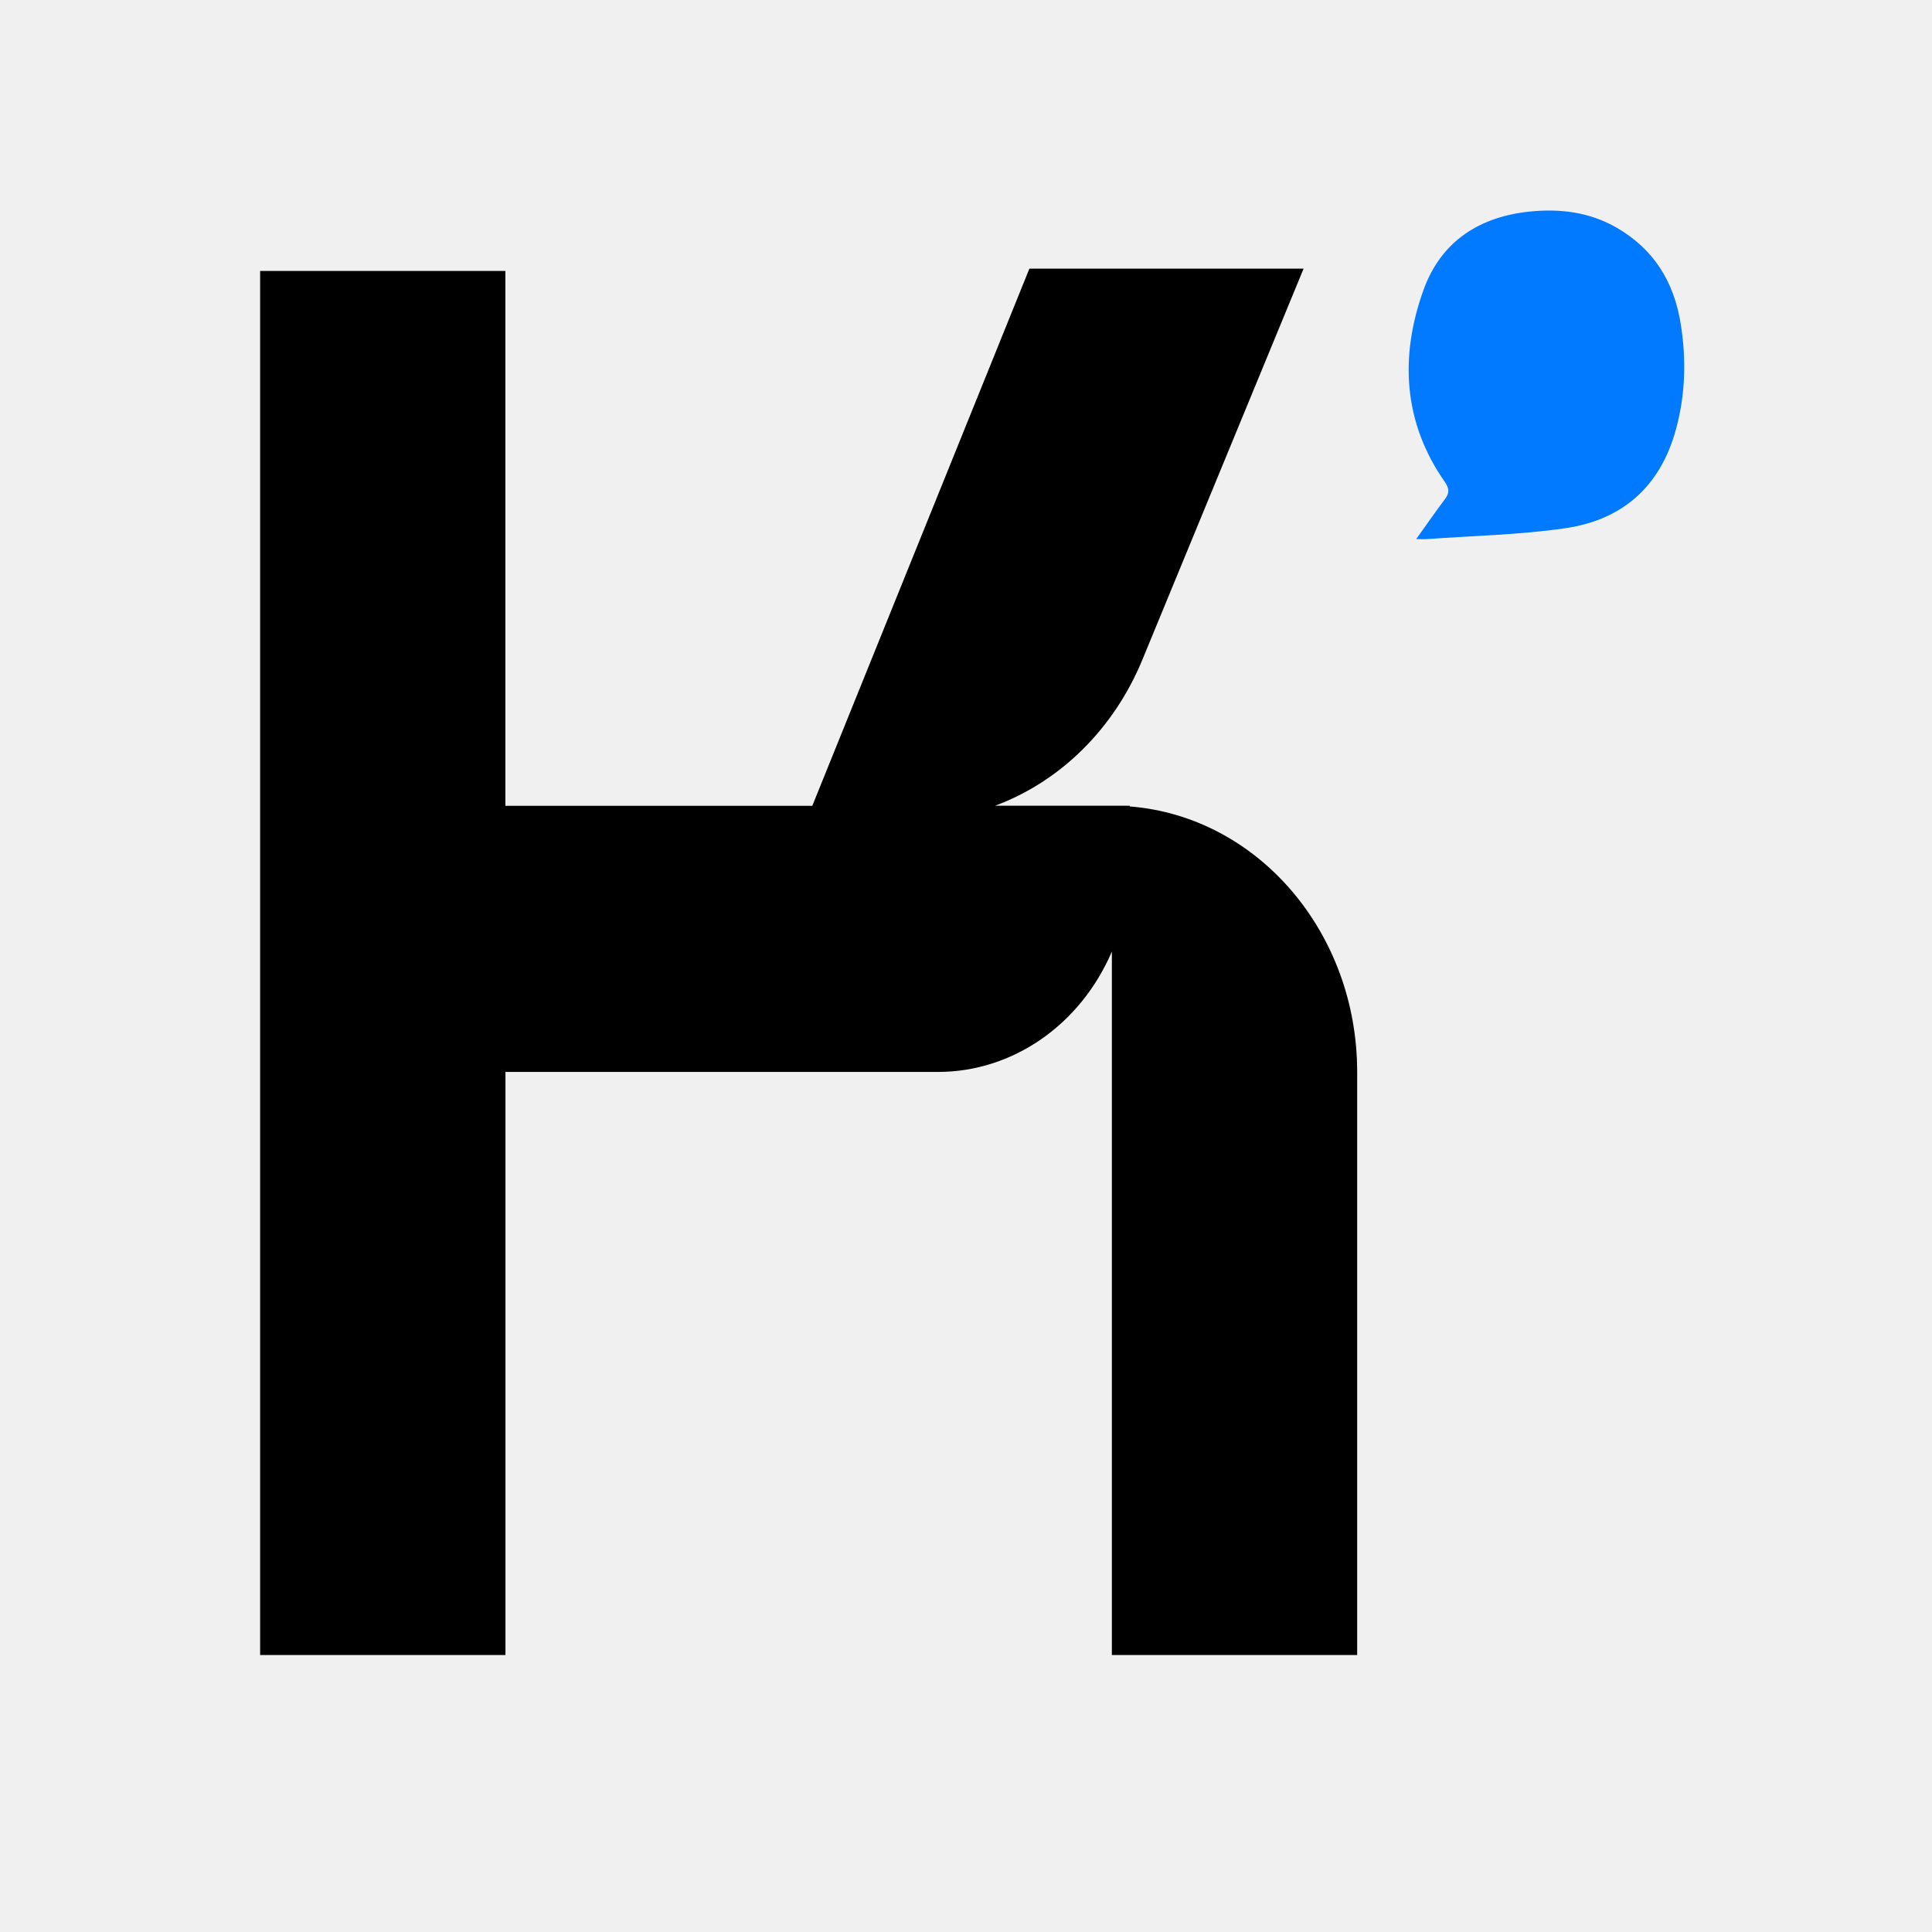
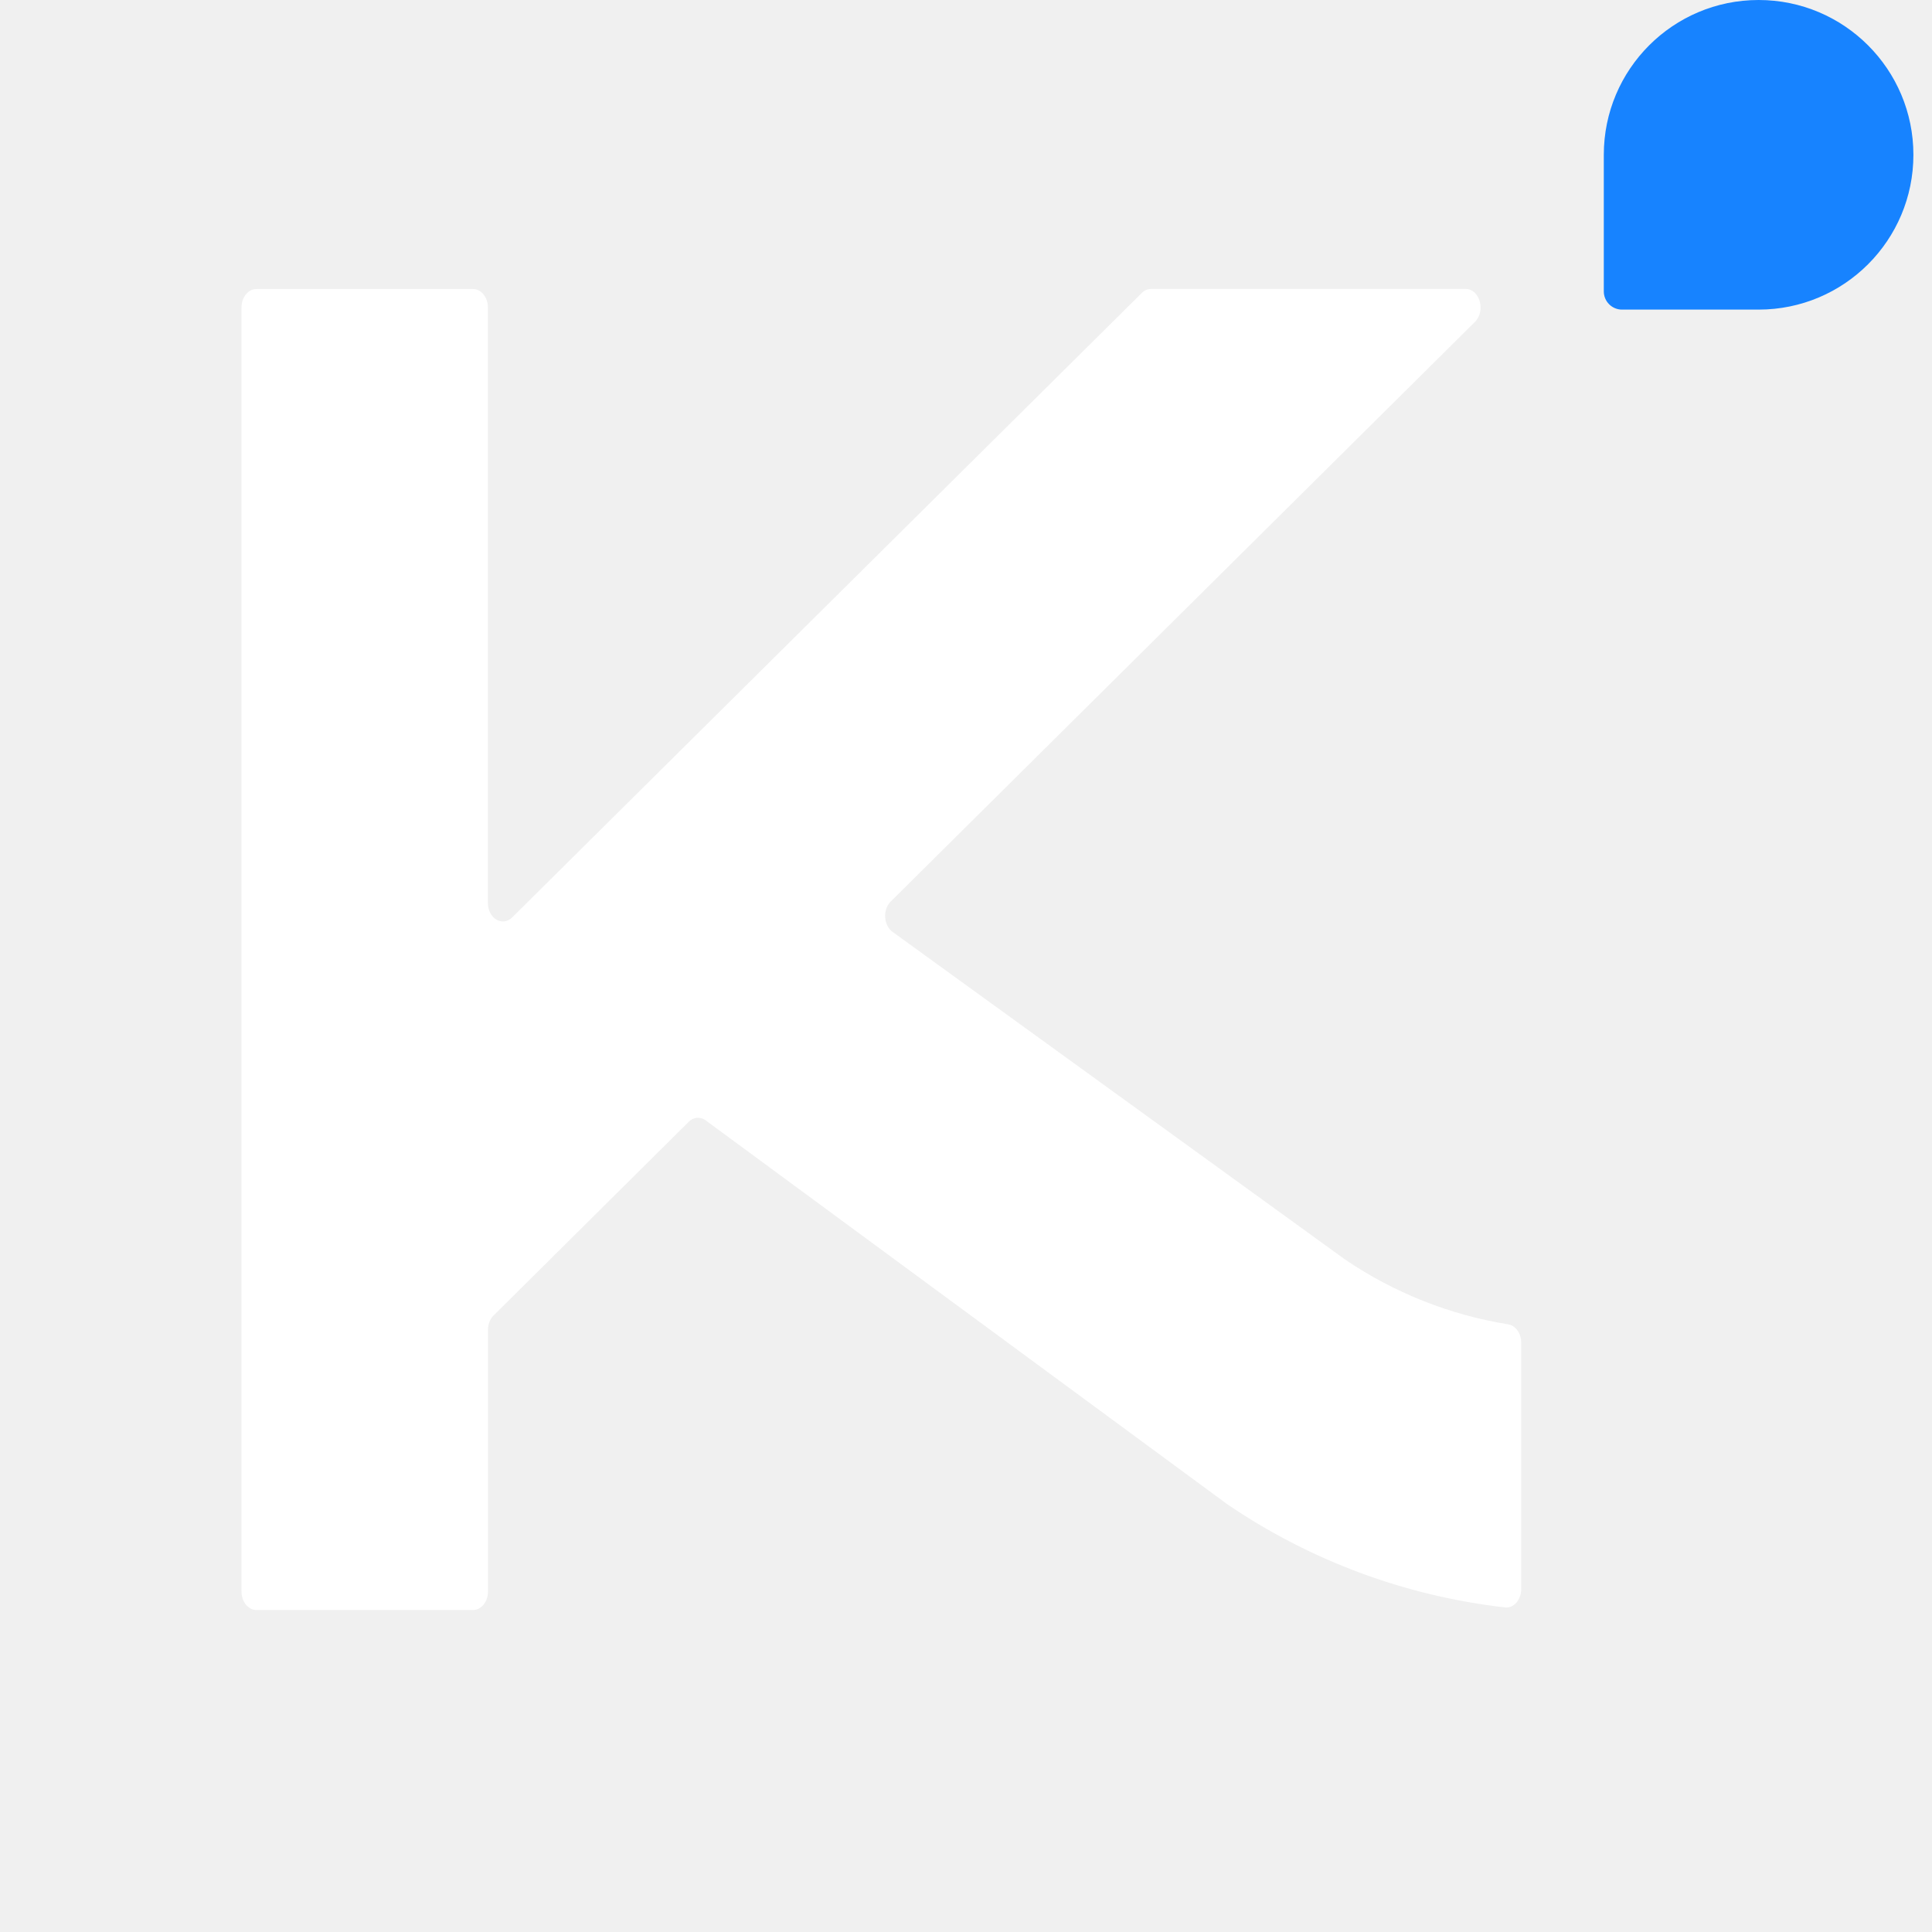
- <svg xmlns="http://www.w3.org/2000/svg" viewBox="0 0 500 500">
-   <path d="M 366.509 139.511 C 369.182 135.79 371.531 132.388 374.007 129.096 C 375.158 127.545 375.059 126.375 373.939 124.752 C 363.197 109.425 362.18 92.407 368.364 75.139 C 373.006 62.145 383.273 56.055 395.823 54.758 C 403.649 53.956 411.326 54.831 418.449 58.958 C 427.799 64.389 433.243 72.667 435.015 84.094 C 436.426 93.208 436.165 102.11 433.783 110.938 C 429.572 126.569 419.219 134.667 405.029 136.714 C 393.249 138.424 381.306 138.638 369.428 139.511 C 368.511 139.579 367.577 139.511 366.509 139.511 Z" fill="#027AFF" style="" transform="matrix(1, 0, 0, 1, -5.684341886080802e-14, 2.842170943040401e-14)" />
-   <path d="M 337.374 69.515 L 266.41 69.515 L 210.223 208.543 L 130.793 208.543 L 130.793 70.121 L 67.323 70.121 L 67.323 428.316 L 130.81 428.316 L 130.81 277.416 L 242.754 277.416 C 262.06 277.416 279.617 265.256 287.75 246.265 L 287.75 428.316 L 351.236 428.316 L 351.236 277.416 C 351.236 241.313 325.563 211.337 292.376 208.703 L 292.376 208.526 L 257.519 208.526 C 274.496 202.222 288.292 188.552 295.626 170.784 L 337.374 69.515 Z" style="" transform="matrix(1, 0, 0, 1, -5.684341886080802e-14, 2.842170943040401e-14)" />
+ <svg xmlns="http://www.w3.org/2000/svg" height="1em" style="flex:none;line-height:1" viewBox="0 0 24 24" width="1em">
+   <path d="M21.846 0a1.923 1.923 0 110 3.846H20.15a.226.226 0 01-.227-.226V1.923C19.923.861 20.784 0 21.846 0z" fill="#1783FF" />
+   <path d="M11.065 11.199l7.257-7.2c.137-.136.06-.41-.116-.41H14.3a.164.164 0 00-.117.051l-7.82 7.756c-.122.12-.302.013-.302-.179V3.82c0-.127-.083-.23-.185-.23H3.186c-.103 0-.186.103-.186.23V19.77c0 .128.083.23.186.23h2.69c.103 0 .186-.102.186-.23v-3.25c0-.069.025-.135.069-.178l2.424-2.406a.158.158 0 01.205-.023l6.484 4.772a7.677 7.677 0 003.453 1.283c.108.012.2-.095.2-.23v-3.06c0-.117-.07-.212-.164-.227a5.028 5.028 0 01-2.027-.807l-5.613-4.064c-.117-.078-.132-.279-.028-.381z" fill="#fff" />
</svg>
